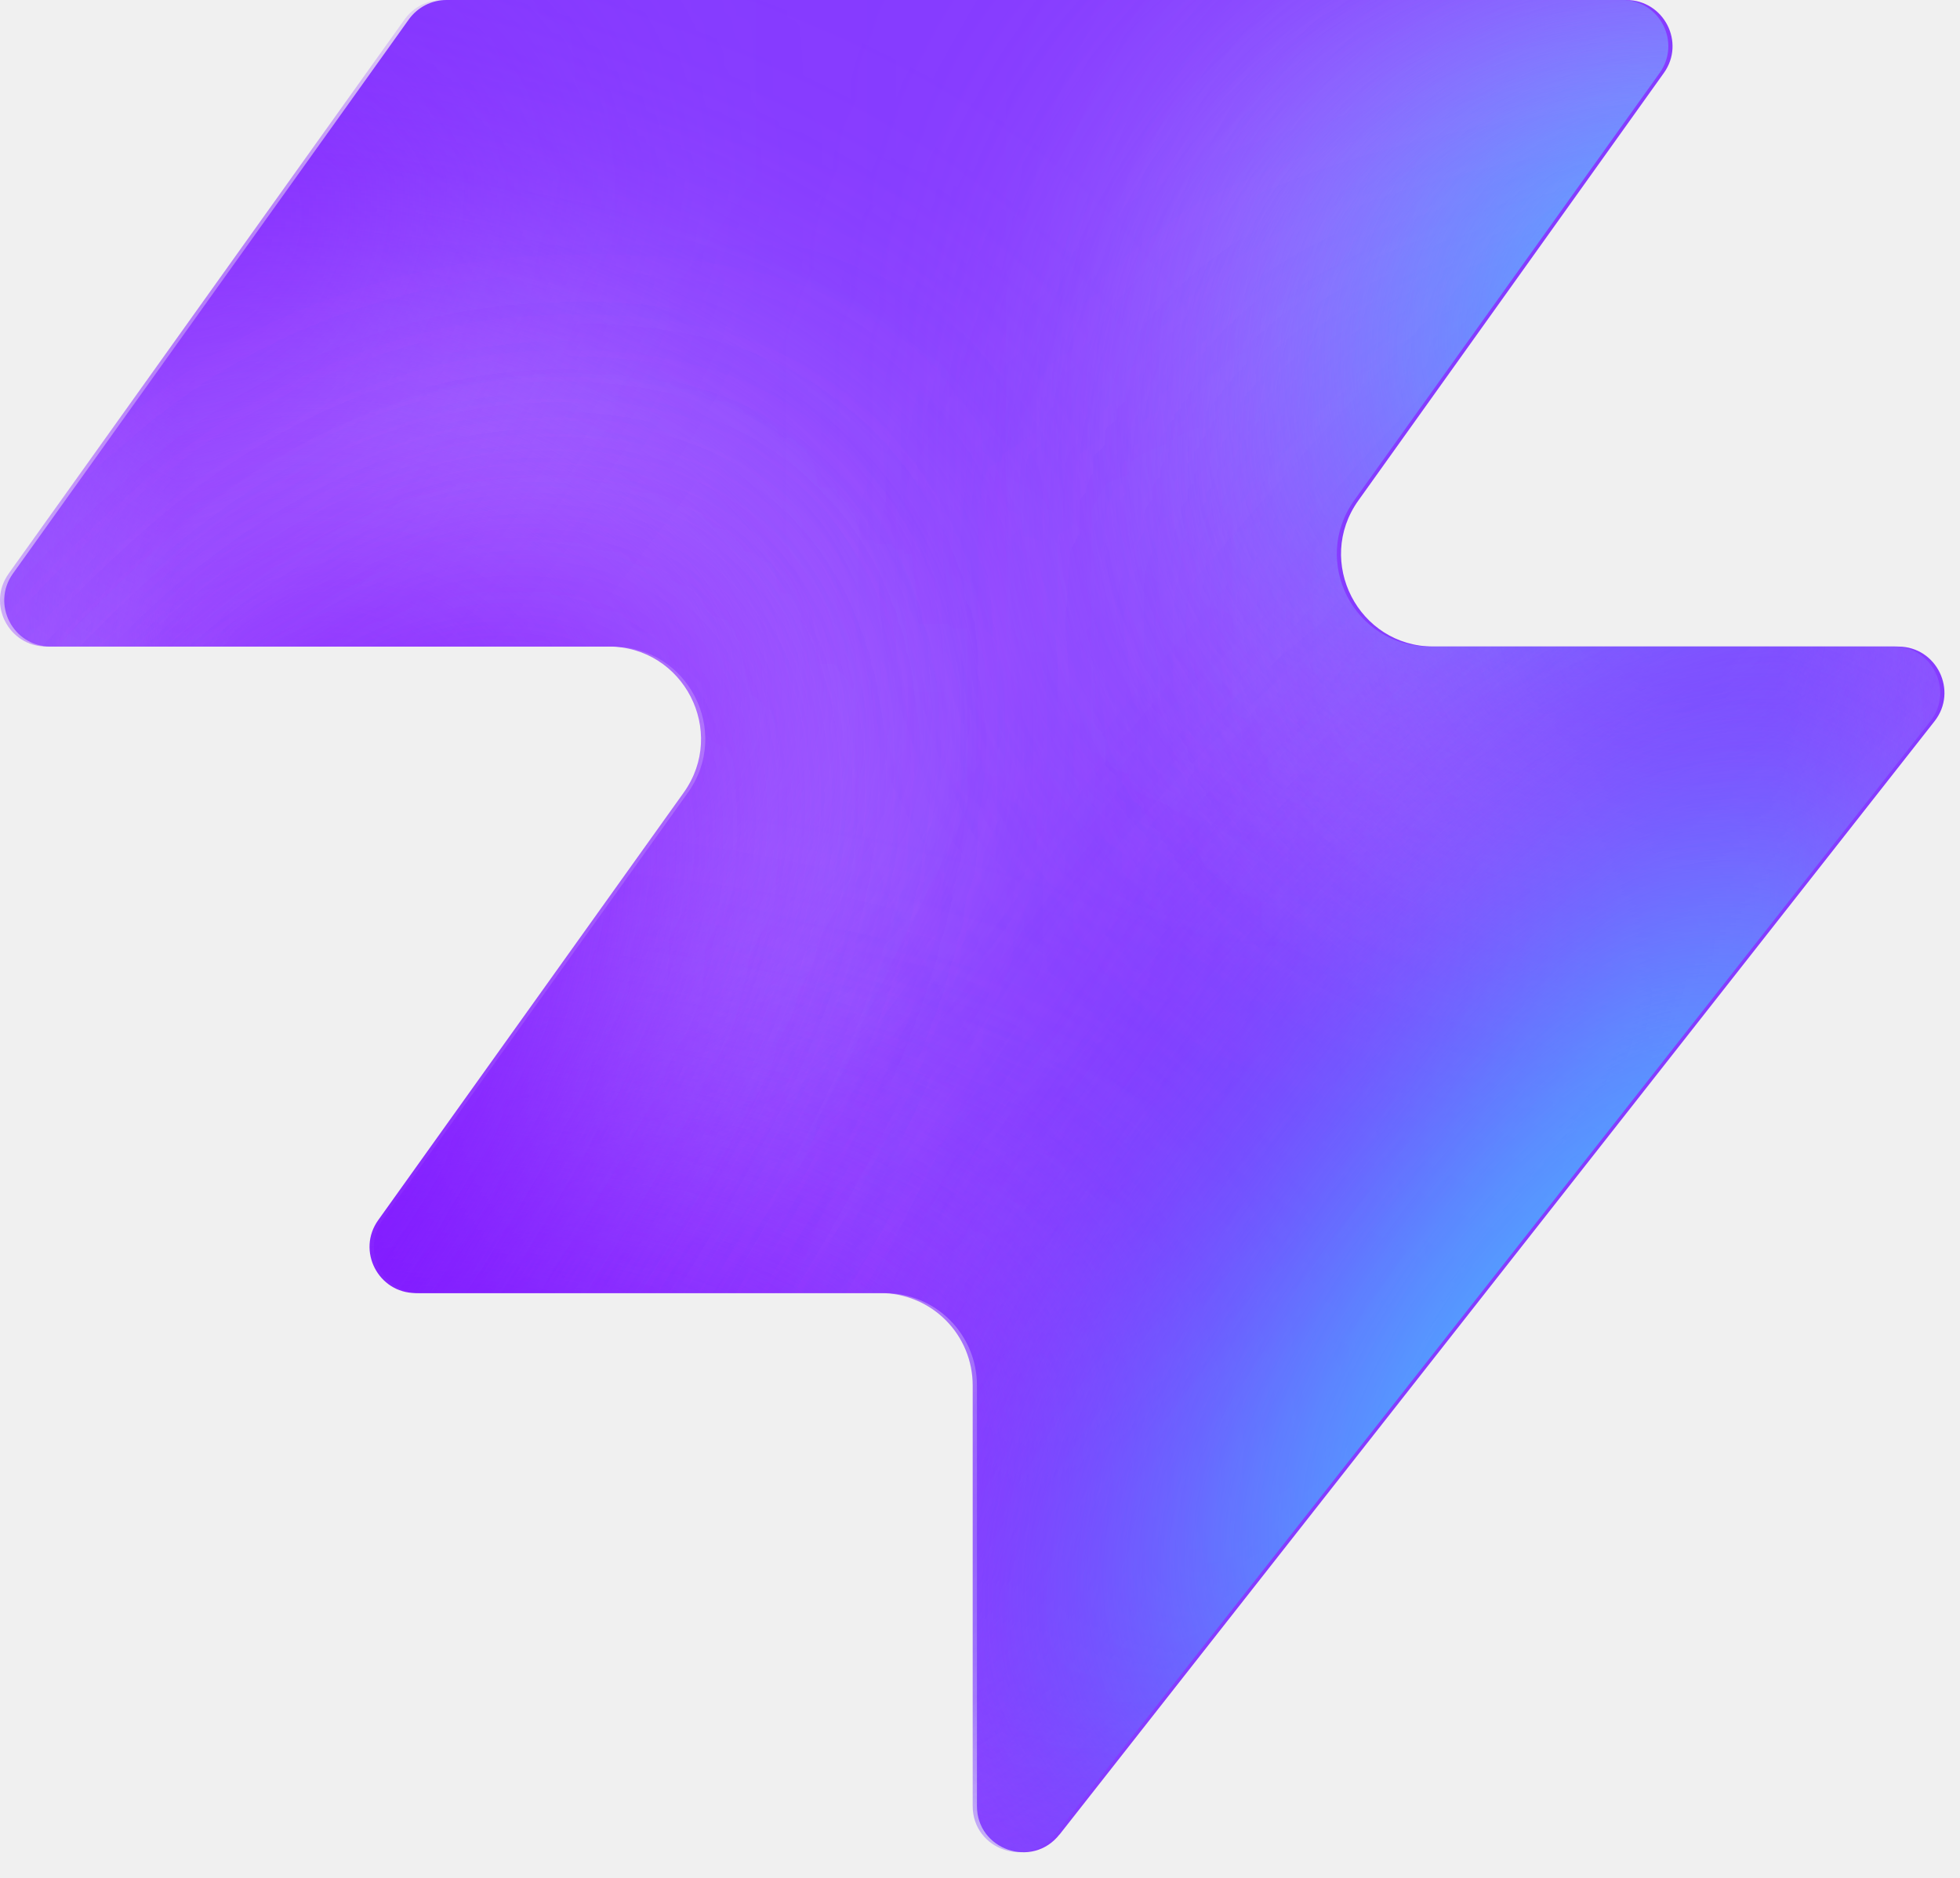
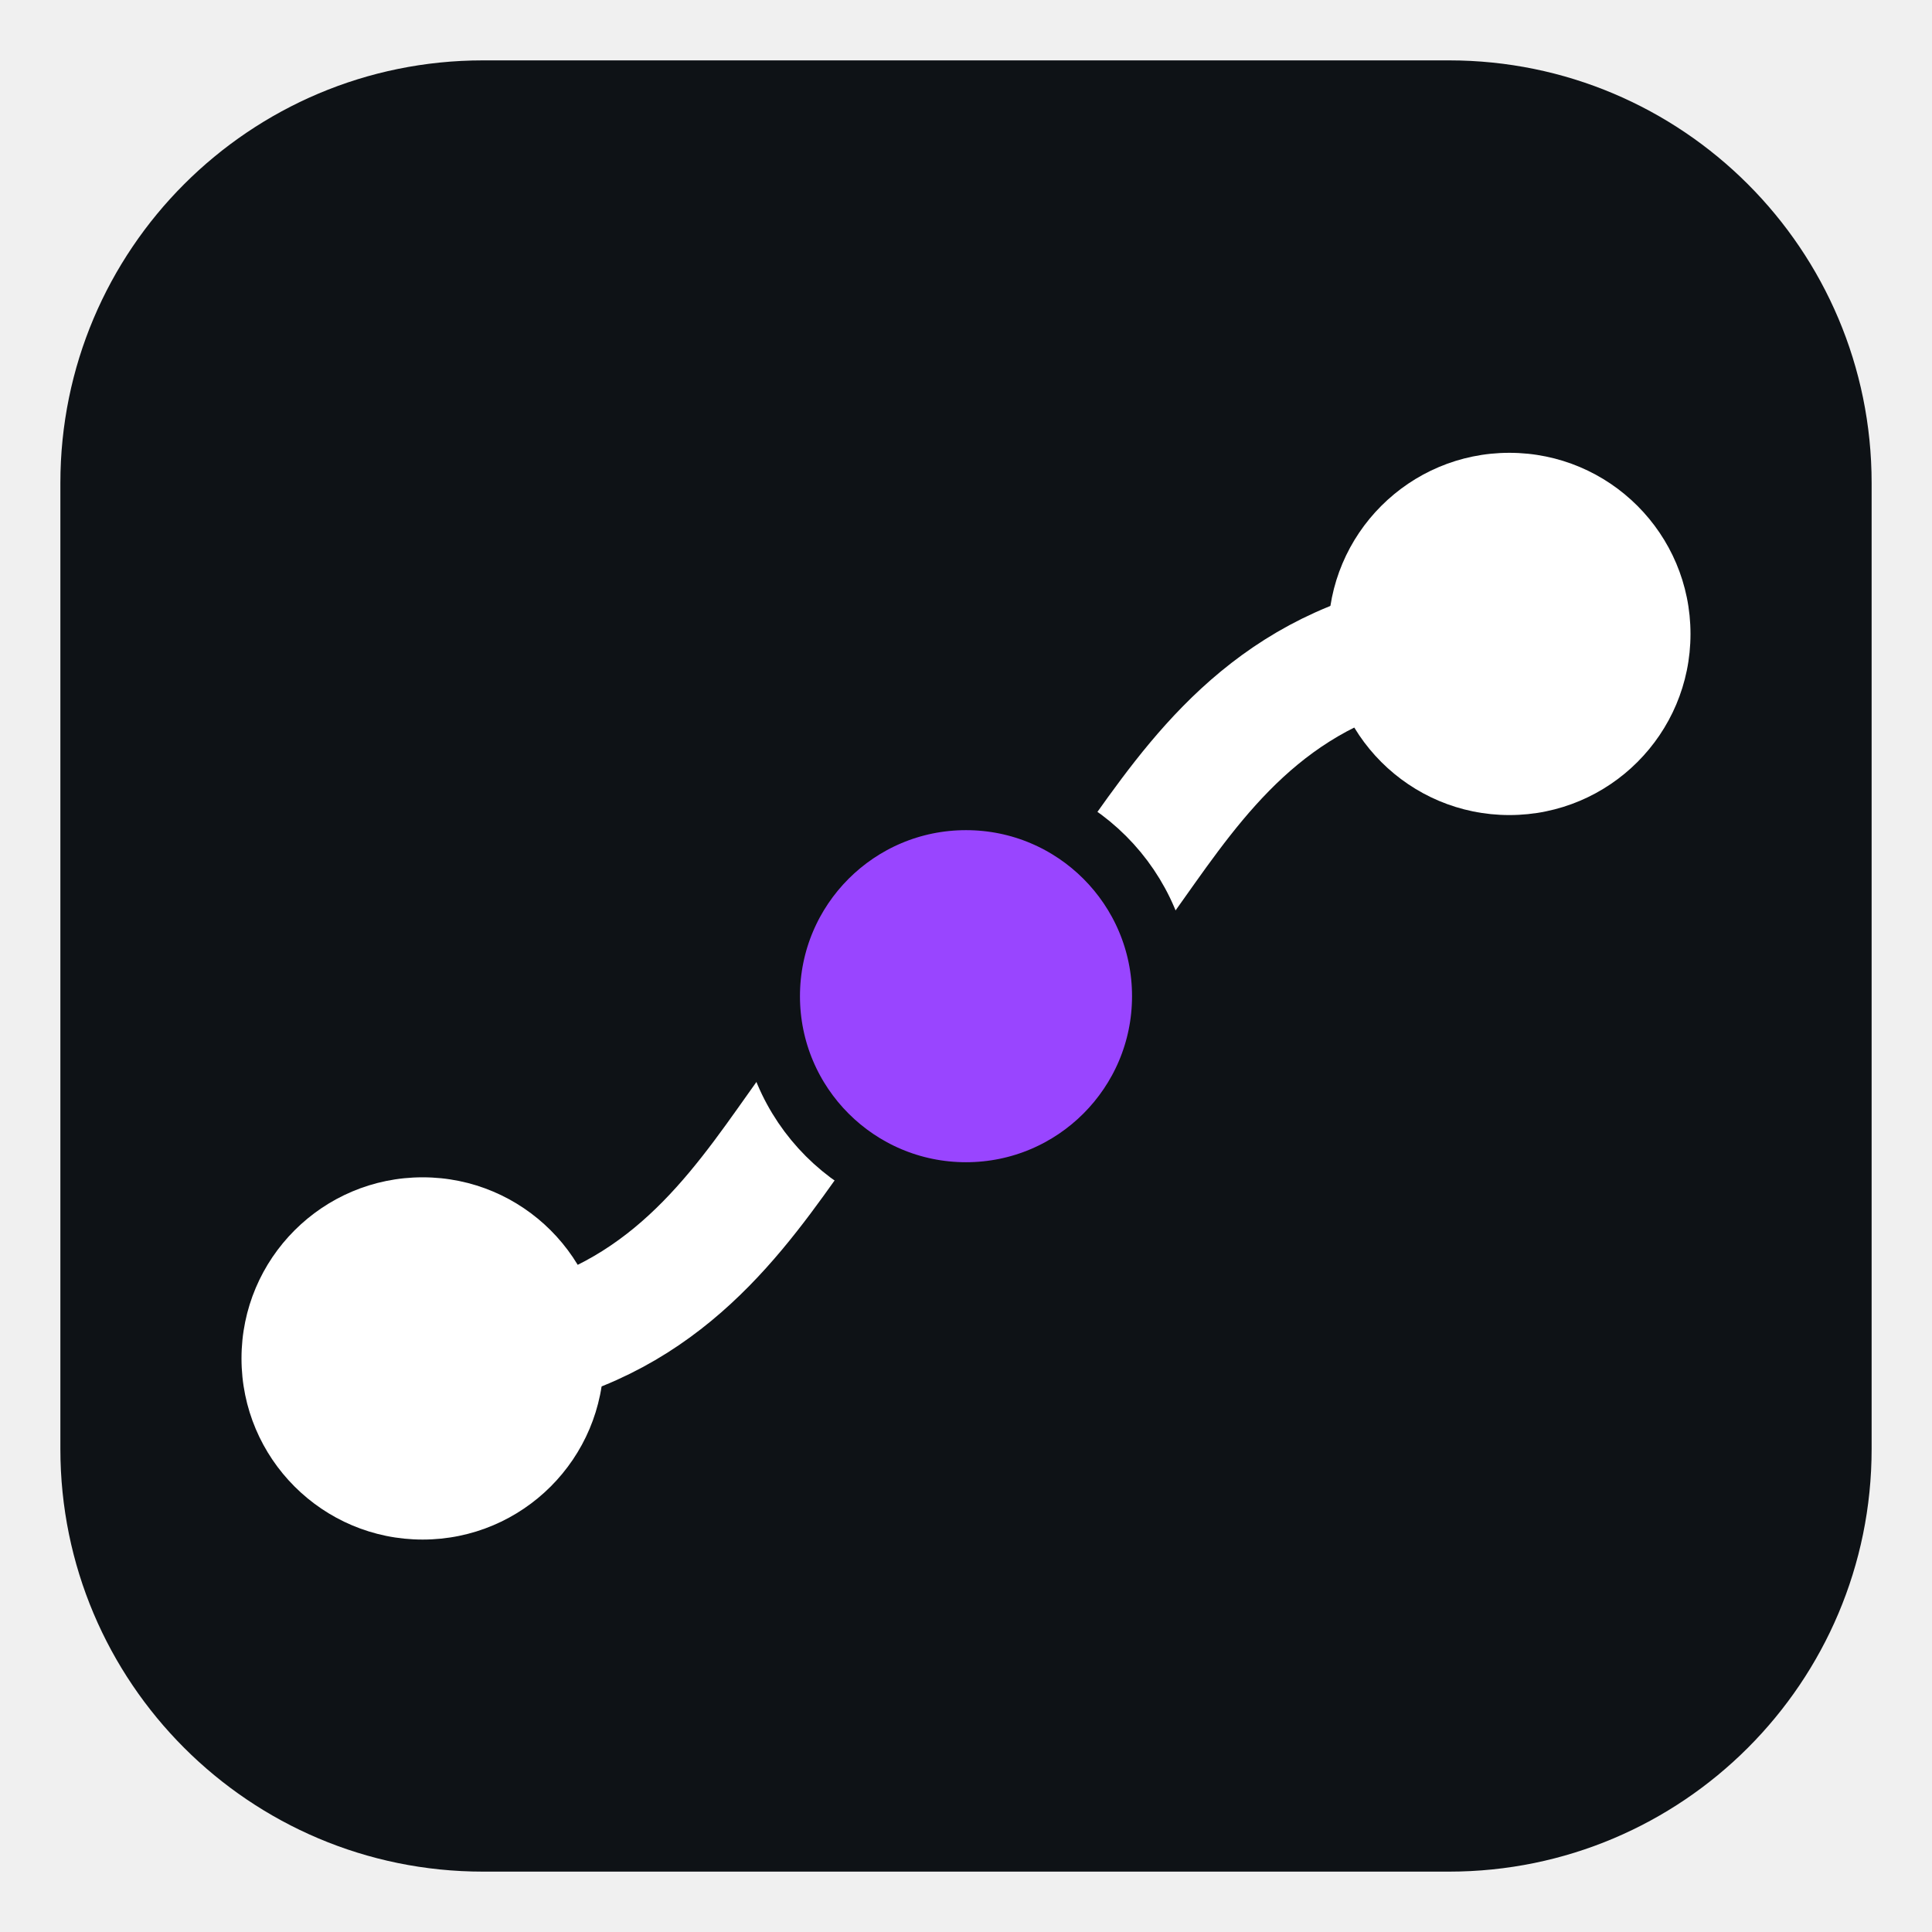
- <svg xmlns="http://www.w3.org/2000/svg" width="48" height="46" fill="none" viewBox="0 0 48 46">
-   <path fill="#863bff" d="M25.946 44.938c-.664.845-2.021.375-2.021-.698V33.937a2.26 2.26 0 0 0-2.262-2.262H10.287c-.92 0-1.456-1.04-.92-1.788l7.48-10.471c1.07-1.497 0-3.578-1.842-3.578H1.237c-.92 0-1.456-1.04-.92-1.788L10.013.474c.214-.297.556-.474.92-.474h28.894c.92 0 1.456 1.04.92 1.788l-7.48 10.471c-1.07 1.498 0 3.579 1.842 3.579h11.377c.943 0 1.473 1.088.89 1.83L25.947 44.94z" style="fill:#863bff;fill:color(display-p3 .525 .23 1);fill-opacity:1" />
-   <mask id="a" width="48" height="46" x="0" y="0" maskUnits="userSpaceOnUse" style="mask-type:alpha">
-     <path fill="#000" d="M25.842 44.938c-.664.844-2.021.375-2.021-.698V33.937a2.26 2.26 0 0 0-2.262-2.262H10.183c-.92 0-1.456-1.04-.92-1.788l7.48-10.471c1.07-1.498 0-3.579-1.842-3.579H1.133c-.92 0-1.456-1.04-.92-1.787L9.91.473c.214-.297.556-.474.92-.474h28.894c.92 0 1.456 1.04.92 1.788l-7.48 10.471c-1.07 1.498 0 3.578 1.842 3.578h11.377c.943 0 1.473 1.088.89 1.832L25.843 44.94z" style="fill:#000;fill-opacity:1" />
-   </mask>
-   <g mask="url(#a)">
-     <g filter="url(#b)">
-       <ellipse cx="5.508" cy="14.704" fill="#ede6ff" rx="5.508" ry="14.704" style="fill:#ede6ff;fill:color(display-p3 .927 .903 1);fill-opacity:1" transform="matrix(.00324 1 1 -.00324 -4.47 31.516)" />
-     </g>
-     <g filter="url(#c)">
-       <ellipse cx="10.399" cy="29.851" fill="#ede6ff" rx="10.399" ry="29.851" style="fill:#ede6ff;fill:color(display-p3 .927 .903 1);fill-opacity:1" transform="matrix(.00324 1 1 -.00324 -39.328 7.883)" />
-     </g>
-     <g filter="url(#d)">
-       <ellipse cx="5.508" cy="30.487" fill="#7e14ff" rx="5.508" ry="30.487" style="fill:#7e14ff;fill:color(display-p3 .492 .077 1);fill-opacity:1" transform="rotate(89.814 -25.913 -14.639)scale(1 -1)" />
-     </g>
-     <g filter="url(#e)">
-       <ellipse cx="5.508" cy="30.599" fill="#7e14ff" rx="5.508" ry="30.599" style="fill:#7e14ff;fill:color(display-p3 .492 .077 1);fill-opacity:1" transform="rotate(89.814 -32.644 -3.334)scale(1 -1)" />
-     </g>
-     <g filter="url(#f)">
-       <ellipse cx="5.508" cy="30.599" fill="#7e14ff" rx="5.508" ry="30.599" style="fill:#7e14ff;fill:color(display-p3 .492 .077 1);fill-opacity:1" transform="matrix(.00324 1 1 -.00324 -34.34 30.47)" />
-     </g>
-     <g filter="url(#g)">
-       <ellipse cx="14.072" cy="22.078" fill="#ede6ff" rx="14.072" ry="22.078" style="fill:#ede6ff;fill:color(display-p3 .927 .903 1);fill-opacity:1" transform="rotate(93.35 24.506 48.493)scale(-1 1)" />
-     </g>
-     <g filter="url(#h)">
-       <ellipse cx="3.47" cy="21.501" fill="#7e14ff" rx="3.47" ry="21.501" style="fill:#7e14ff;fill:color(display-p3 .492 .077 1);fill-opacity:1" transform="rotate(89.009 28.708 47.59)scale(-1 1)" />
-     </g>
-     <g filter="url(#i)">
-       <ellipse cx="3.47" cy="21.501" fill="#7e14ff" rx="3.47" ry="21.501" style="fill:#7e14ff;fill:color(display-p3 .492 .077 1);fill-opacity:1" transform="rotate(89.009 28.708 47.59)scale(-1 1)" />
-     </g>
-     <g filter="url(#j)">
-       <ellipse cx=".387" cy="8.972" fill="#7e14ff" rx="4.407" ry="29.108" style="fill:#7e14ff;fill:color(display-p3 .492 .077 1);fill-opacity:1" transform="rotate(39.51 .387 8.972)" />
-     </g>
-     <g filter="url(#k)">
-       <ellipse cx="47.523" cy="-6.092" fill="#7e14ff" rx="4.407" ry="29.108" style="fill:#7e14ff;fill:color(display-p3 .492 .077 1);fill-opacity:1" transform="rotate(37.892 47.523 -6.092)" />
-     </g>
-     <g filter="url(#l)">
-       <ellipse cx="41.412" cy="6.333" fill="#47bfff" rx="5.971" ry="9.665" style="fill:#47bfff;fill:color(display-p3 .28 .748 1);fill-opacity:1" transform="rotate(37.892 41.412 6.333)" />
-     </g>
-     <g filter="url(#m)">
-       <ellipse cx="-1.879" cy="38.332" fill="#7e14ff" rx="4.407" ry="29.108" style="fill:#7e14ff;fill:color(display-p3 .492 .077 1);fill-opacity:1" transform="rotate(37.892 -1.88 38.332)" />
-     </g>
-     <g filter="url(#n)">
-       <ellipse cx="-1.879" cy="38.332" fill="#7e14ff" rx="4.407" ry="29.108" style="fill:#7e14ff;fill:color(display-p3 .492 .077 1);fill-opacity:1" transform="rotate(37.892 -1.88 38.332)" />
-     </g>
-     <g filter="url(#o)">
-       <ellipse cx="35.651" cy="29.907" fill="#7e14ff" rx="4.407" ry="29.108" style="fill:#7e14ff;fill:color(display-p3 .492 .077 1);fill-opacity:1" transform="rotate(37.892 35.651 29.907)" />
-     </g>
-     <g filter="url(#p)">
-       <ellipse cx="38.418" cy="32.4" fill="#47bfff" rx="5.971" ry="15.297" style="fill:#47bfff;fill:color(display-p3 .28 .748 1);fill-opacity:1" transform="rotate(37.892 38.418 32.4)" />
-     </g>
-   </g>
-   <defs>
-     <filter id="b" width="60.045" height="41.654" x="-19.77" y="16.149" color-interpolation-filters="sRGB" filterUnits="userSpaceOnUse">
-       <feFlood flood-opacity="0" result="BackgroundImageFix" />
-       <feBlend in="SourceGraphic" in2="BackgroundImageFix" result="shape" />
-       <feGaussianBlur result="effect1_foregroundBlur_2002_17158" stdDeviation="7.659" />
-     </filter>
-     <filter id="c" width="90.34" height="51.437" x="-54.613" y="-7.533" color-interpolation-filters="sRGB" filterUnits="userSpaceOnUse">
-       <feFlood flood-opacity="0" result="BackgroundImageFix" />
-       <feBlend in="SourceGraphic" in2="BackgroundImageFix" result="shape" />
-       <feGaussianBlur result="effect1_foregroundBlur_2002_17158" stdDeviation="7.659" />
-     </filter>
-     <filter id="d" width="79.355" height="29.4" x="-49.64" y="2.03" color-interpolation-filters="sRGB" filterUnits="userSpaceOnUse">
-       <feFlood flood-opacity="0" result="BackgroundImageFix" />
-       <feBlend in="SourceGraphic" in2="BackgroundImageFix" result="shape" />
-       <feGaussianBlur result="effect1_foregroundBlur_2002_17158" stdDeviation="4.596" />
-     </filter>
-     <filter id="e" width="79.579" height="29.4" x="-45.045" y="20.029" color-interpolation-filters="sRGB" filterUnits="userSpaceOnUse">
-       <feFlood flood-opacity="0" result="BackgroundImageFix" />
-       <feBlend in="SourceGraphic" in2="BackgroundImageFix" result="shape" />
-       <feGaussianBlur result="effect1_foregroundBlur_2002_17158" stdDeviation="4.596" />
-     </filter>
-     <filter id="f" width="79.579" height="29.4" x="-43.513" y="21.178" color-interpolation-filters="sRGB" filterUnits="userSpaceOnUse">
-       <feFlood flood-opacity="0" result="BackgroundImageFix" />
-       <feBlend in="SourceGraphic" in2="BackgroundImageFix" result="shape" />
-       <feGaussianBlur result="effect1_foregroundBlur_2002_17158" stdDeviation="4.596" />
-     </filter>
-     <filter id="g" width="74.749" height="58.852" x="15.756" y="-17.901" color-interpolation-filters="sRGB" filterUnits="userSpaceOnUse">
-       <feFlood flood-opacity="0" result="BackgroundImageFix" />
-       <feBlend in="SourceGraphic" in2="BackgroundImageFix" result="shape" />
-       <feGaussianBlur result="effect1_foregroundBlur_2002_17158" stdDeviation="7.659" />
-     </filter>
-     <filter id="h" width="61.377" height="25.362" x="23.548" y="2.284" color-interpolation-filters="sRGB" filterUnits="userSpaceOnUse">
-       <feFlood flood-opacity="0" result="BackgroundImageFix" />
-       <feBlend in="SourceGraphic" in2="BackgroundImageFix" result="shape" />
-       <feGaussianBlur result="effect1_foregroundBlur_2002_17158" stdDeviation="4.596" />
-     </filter>
-     <filter id="i" width="61.377" height="25.362" x="23.548" y="2.284" color-interpolation-filters="sRGB" filterUnits="userSpaceOnUse">
-       <feFlood flood-opacity="0" result="BackgroundImageFix" />
-       <feBlend in="SourceGraphic" in2="BackgroundImageFix" result="shape" />
-       <feGaussianBlur result="effect1_foregroundBlur_2002_17158" stdDeviation="4.596" />
-     </filter>
-     <filter id="j" width="56.045" height="63.649" x="-27.636" y="-22.853" color-interpolation-filters="sRGB" filterUnits="userSpaceOnUse">
-       <feFlood flood-opacity="0" result="BackgroundImageFix" />
-       <feBlend in="SourceGraphic" in2="BackgroundImageFix" result="shape" />
-       <feGaussianBlur result="effect1_foregroundBlur_2002_17158" stdDeviation="4.596" />
-     </filter>
-     <filter id="k" width="54.814" height="64.646" x="20.116" y="-38.415" color-interpolation-filters="sRGB" filterUnits="userSpaceOnUse">
-       <feFlood flood-opacity="0" result="BackgroundImageFix" />
-       <feBlend in="SourceGraphic" in2="BackgroundImageFix" result="shape" />
-       <feGaussianBlur result="effect1_foregroundBlur_2002_17158" stdDeviation="4.596" />
-     </filter>
-     <filter id="l" width="33.541" height="35.313" x="24.641" y="-11.323" color-interpolation-filters="sRGB" filterUnits="userSpaceOnUse">
-       <feFlood flood-opacity="0" result="BackgroundImageFix" />
-       <feBlend in="SourceGraphic" in2="BackgroundImageFix" result="shape" />
-       <feGaussianBlur result="effect1_foregroundBlur_2002_17158" stdDeviation="4.596" />
-     </filter>
-     <filter id="m" width="54.814" height="64.646" x="-29.286" y="6.009" color-interpolation-filters="sRGB" filterUnits="userSpaceOnUse">
-       <feFlood flood-opacity="0" result="BackgroundImageFix" />
-       <feBlend in="SourceGraphic" in2="BackgroundImageFix" result="shape" />
-       <feGaussianBlur result="effect1_foregroundBlur_2002_17158" stdDeviation="4.596" />
-     </filter>
-     <filter id="n" width="54.814" height="64.646" x="-29.286" y="6.009" color-interpolation-filters="sRGB" filterUnits="userSpaceOnUse">
-       <feFlood flood-opacity="0" result="BackgroundImageFix" />
-       <feBlend in="SourceGraphic" in2="BackgroundImageFix" result="shape" />
-       <feGaussianBlur result="effect1_foregroundBlur_2002_17158" stdDeviation="4.596" />
-     </filter>
-     <filter id="o" width="54.814" height="64.646" x="8.244" y="-2.416" color-interpolation-filters="sRGB" filterUnits="userSpaceOnUse">
-       <feFlood flood-opacity="0" result="BackgroundImageFix" />
-       <feBlend in="SourceGraphic" in2="BackgroundImageFix" result="shape" />
-       <feGaussianBlur result="effect1_foregroundBlur_2002_17158" stdDeviation="4.596" />
-     </filter>
-     <filter id="p" width="39.409" height="43.623" x="18.713" y="10.588" color-interpolation-filters="sRGB" filterUnits="userSpaceOnUse">
-       <feFlood flood-opacity="0" result="BackgroundImageFix" />
-       <feBlend in="SourceGraphic" in2="BackgroundImageFix" result="shape" />
-       <feGaussianBlur result="effect1_foregroundBlur_2002_17158" stdDeviation="4.596" />
-     </filter>
-   </defs>
+ <svg xmlns="http://www.w3.org/2000/svg" viewBox="0 0 64 64" role="img" aria-label="Tempo Solana Swap mark">
+   <rect x="2" y="2" width="60" height="60" rx="14" fill="#0e1216" />
+   <path d="M14 45 C 26 45, 26 33, 32 33 S 38 21, 50 21" fill="none" stroke="#ffffff" stroke-width="4" stroke-linecap="round" />
+   <circle cx="14" cy="45" r="6" fill="#ffffff" />
+   <circle cx="50" cy="21" r="6" fill="#ffffff" />
+   <circle cx="32" cy="33" r="6.5" fill="#9945FF" stroke="#0e1216" stroke-width="2" />
</svg>
